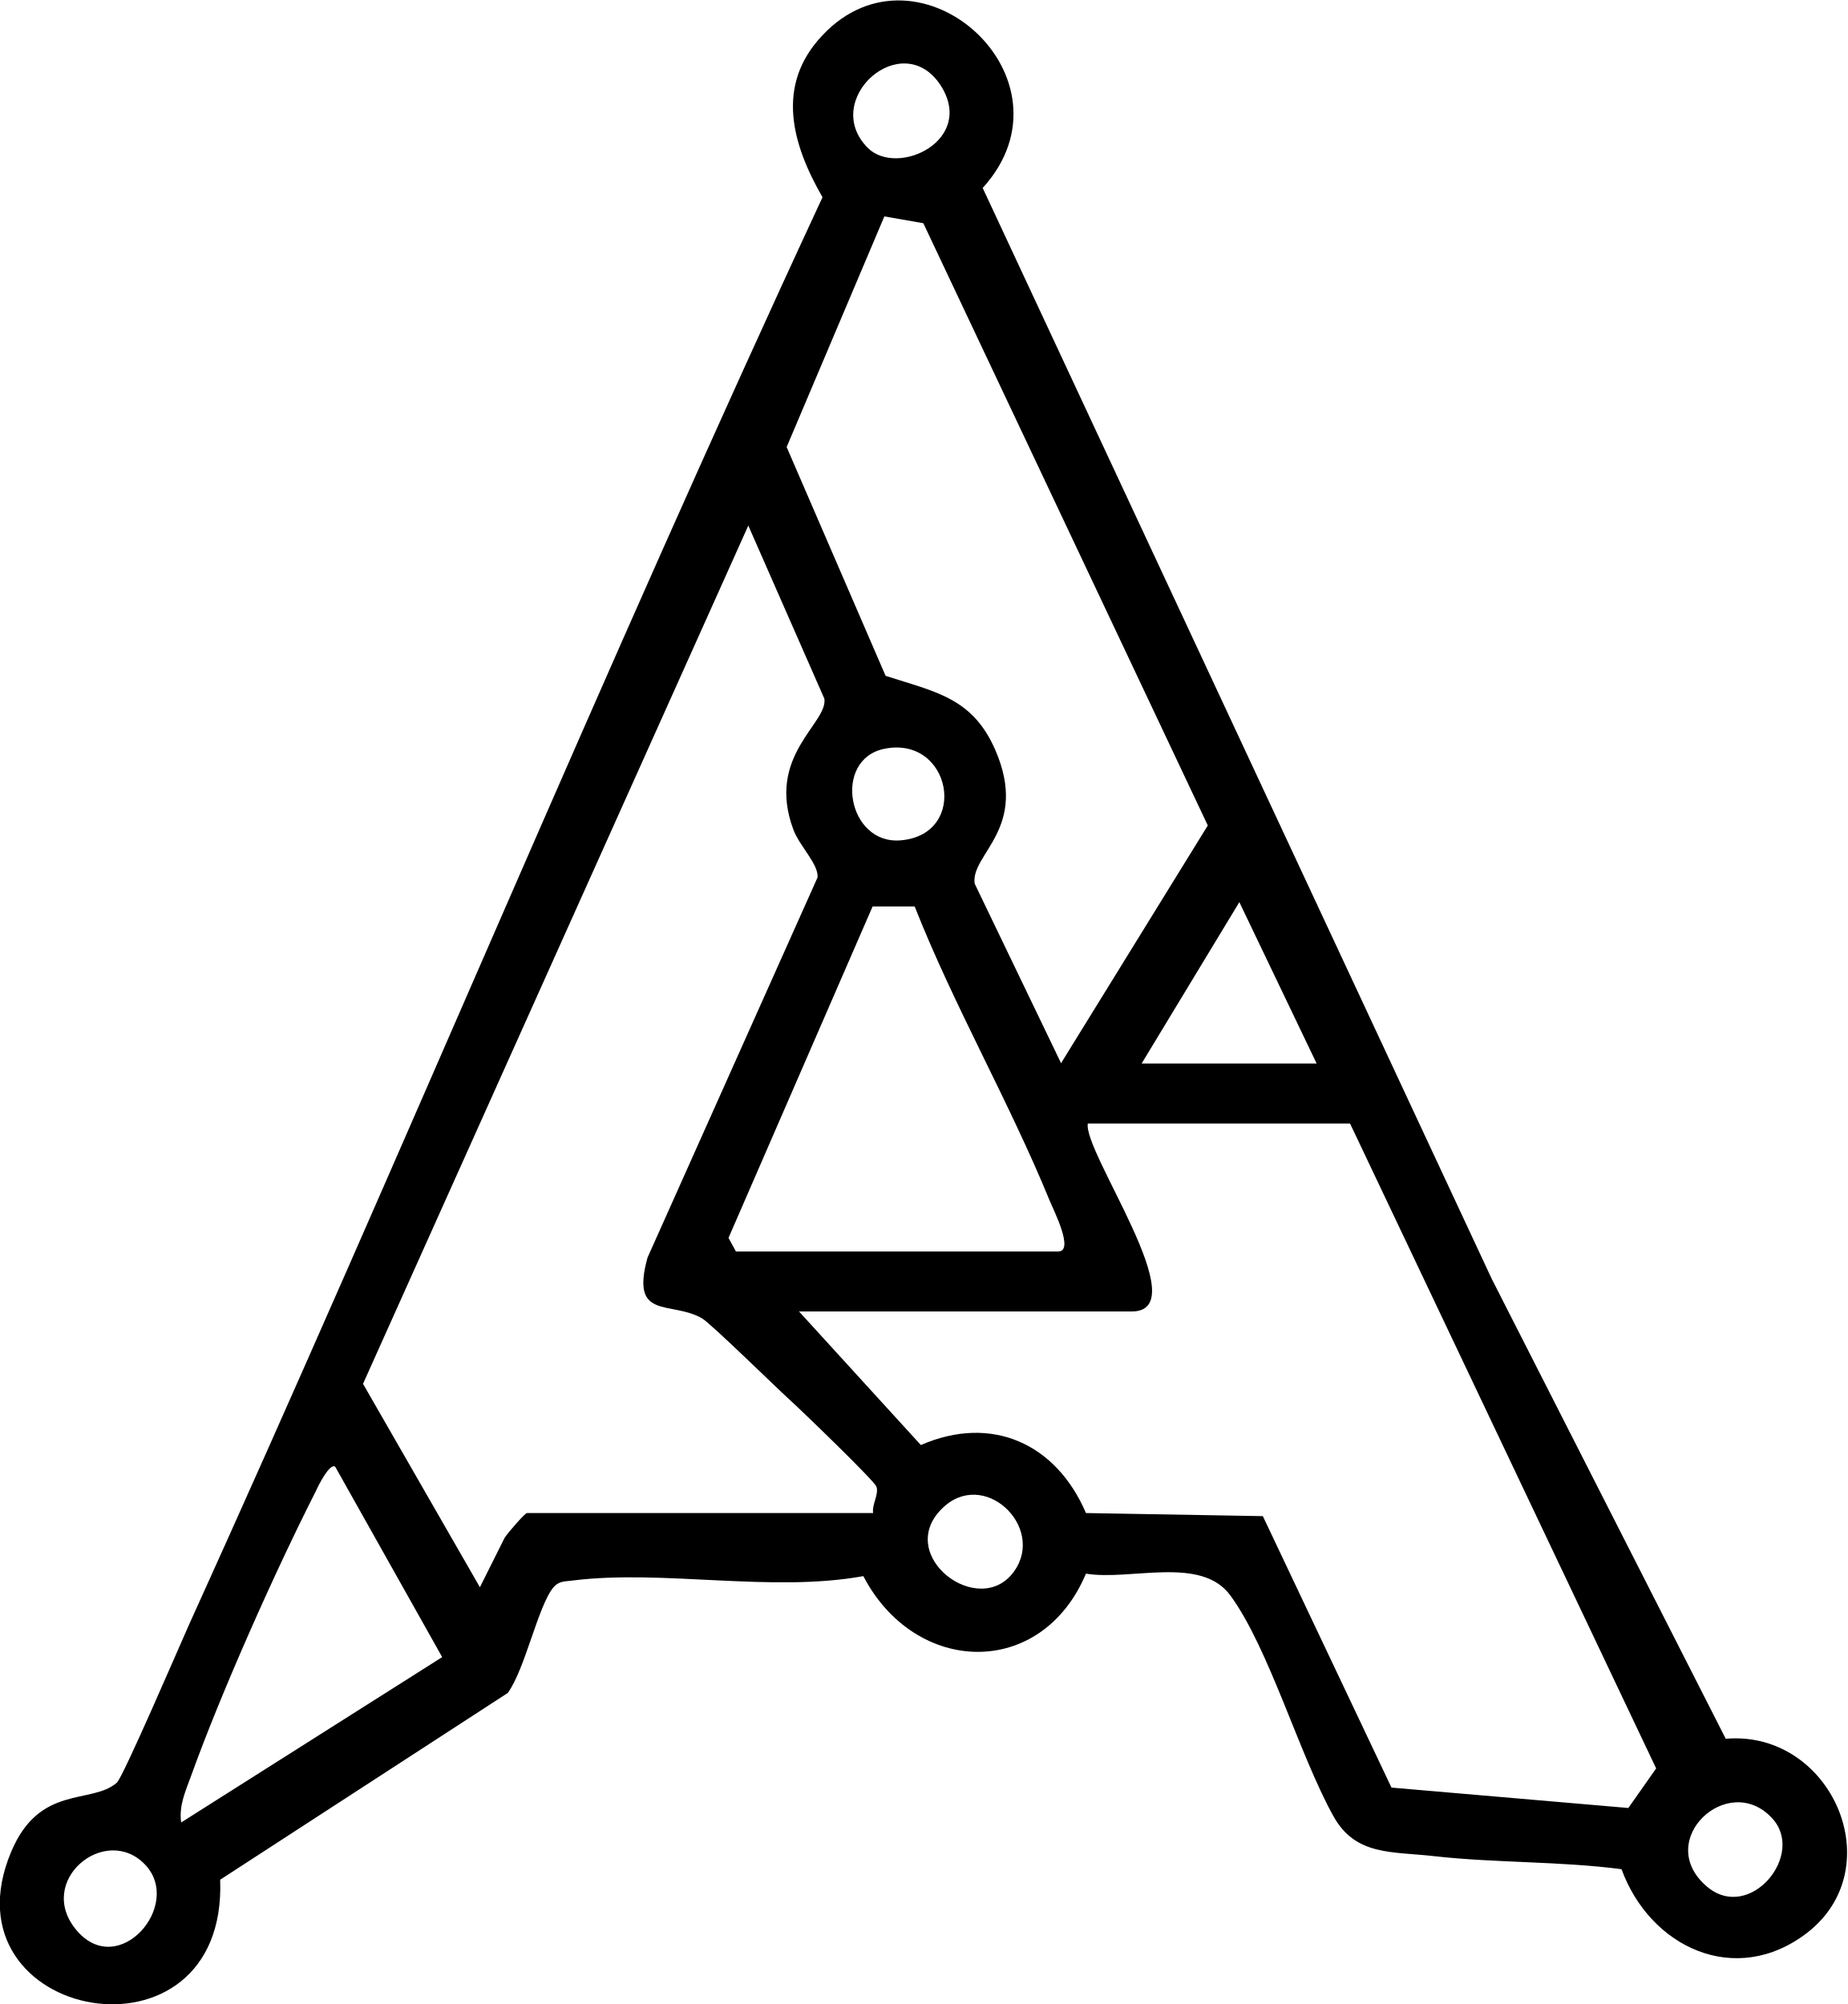
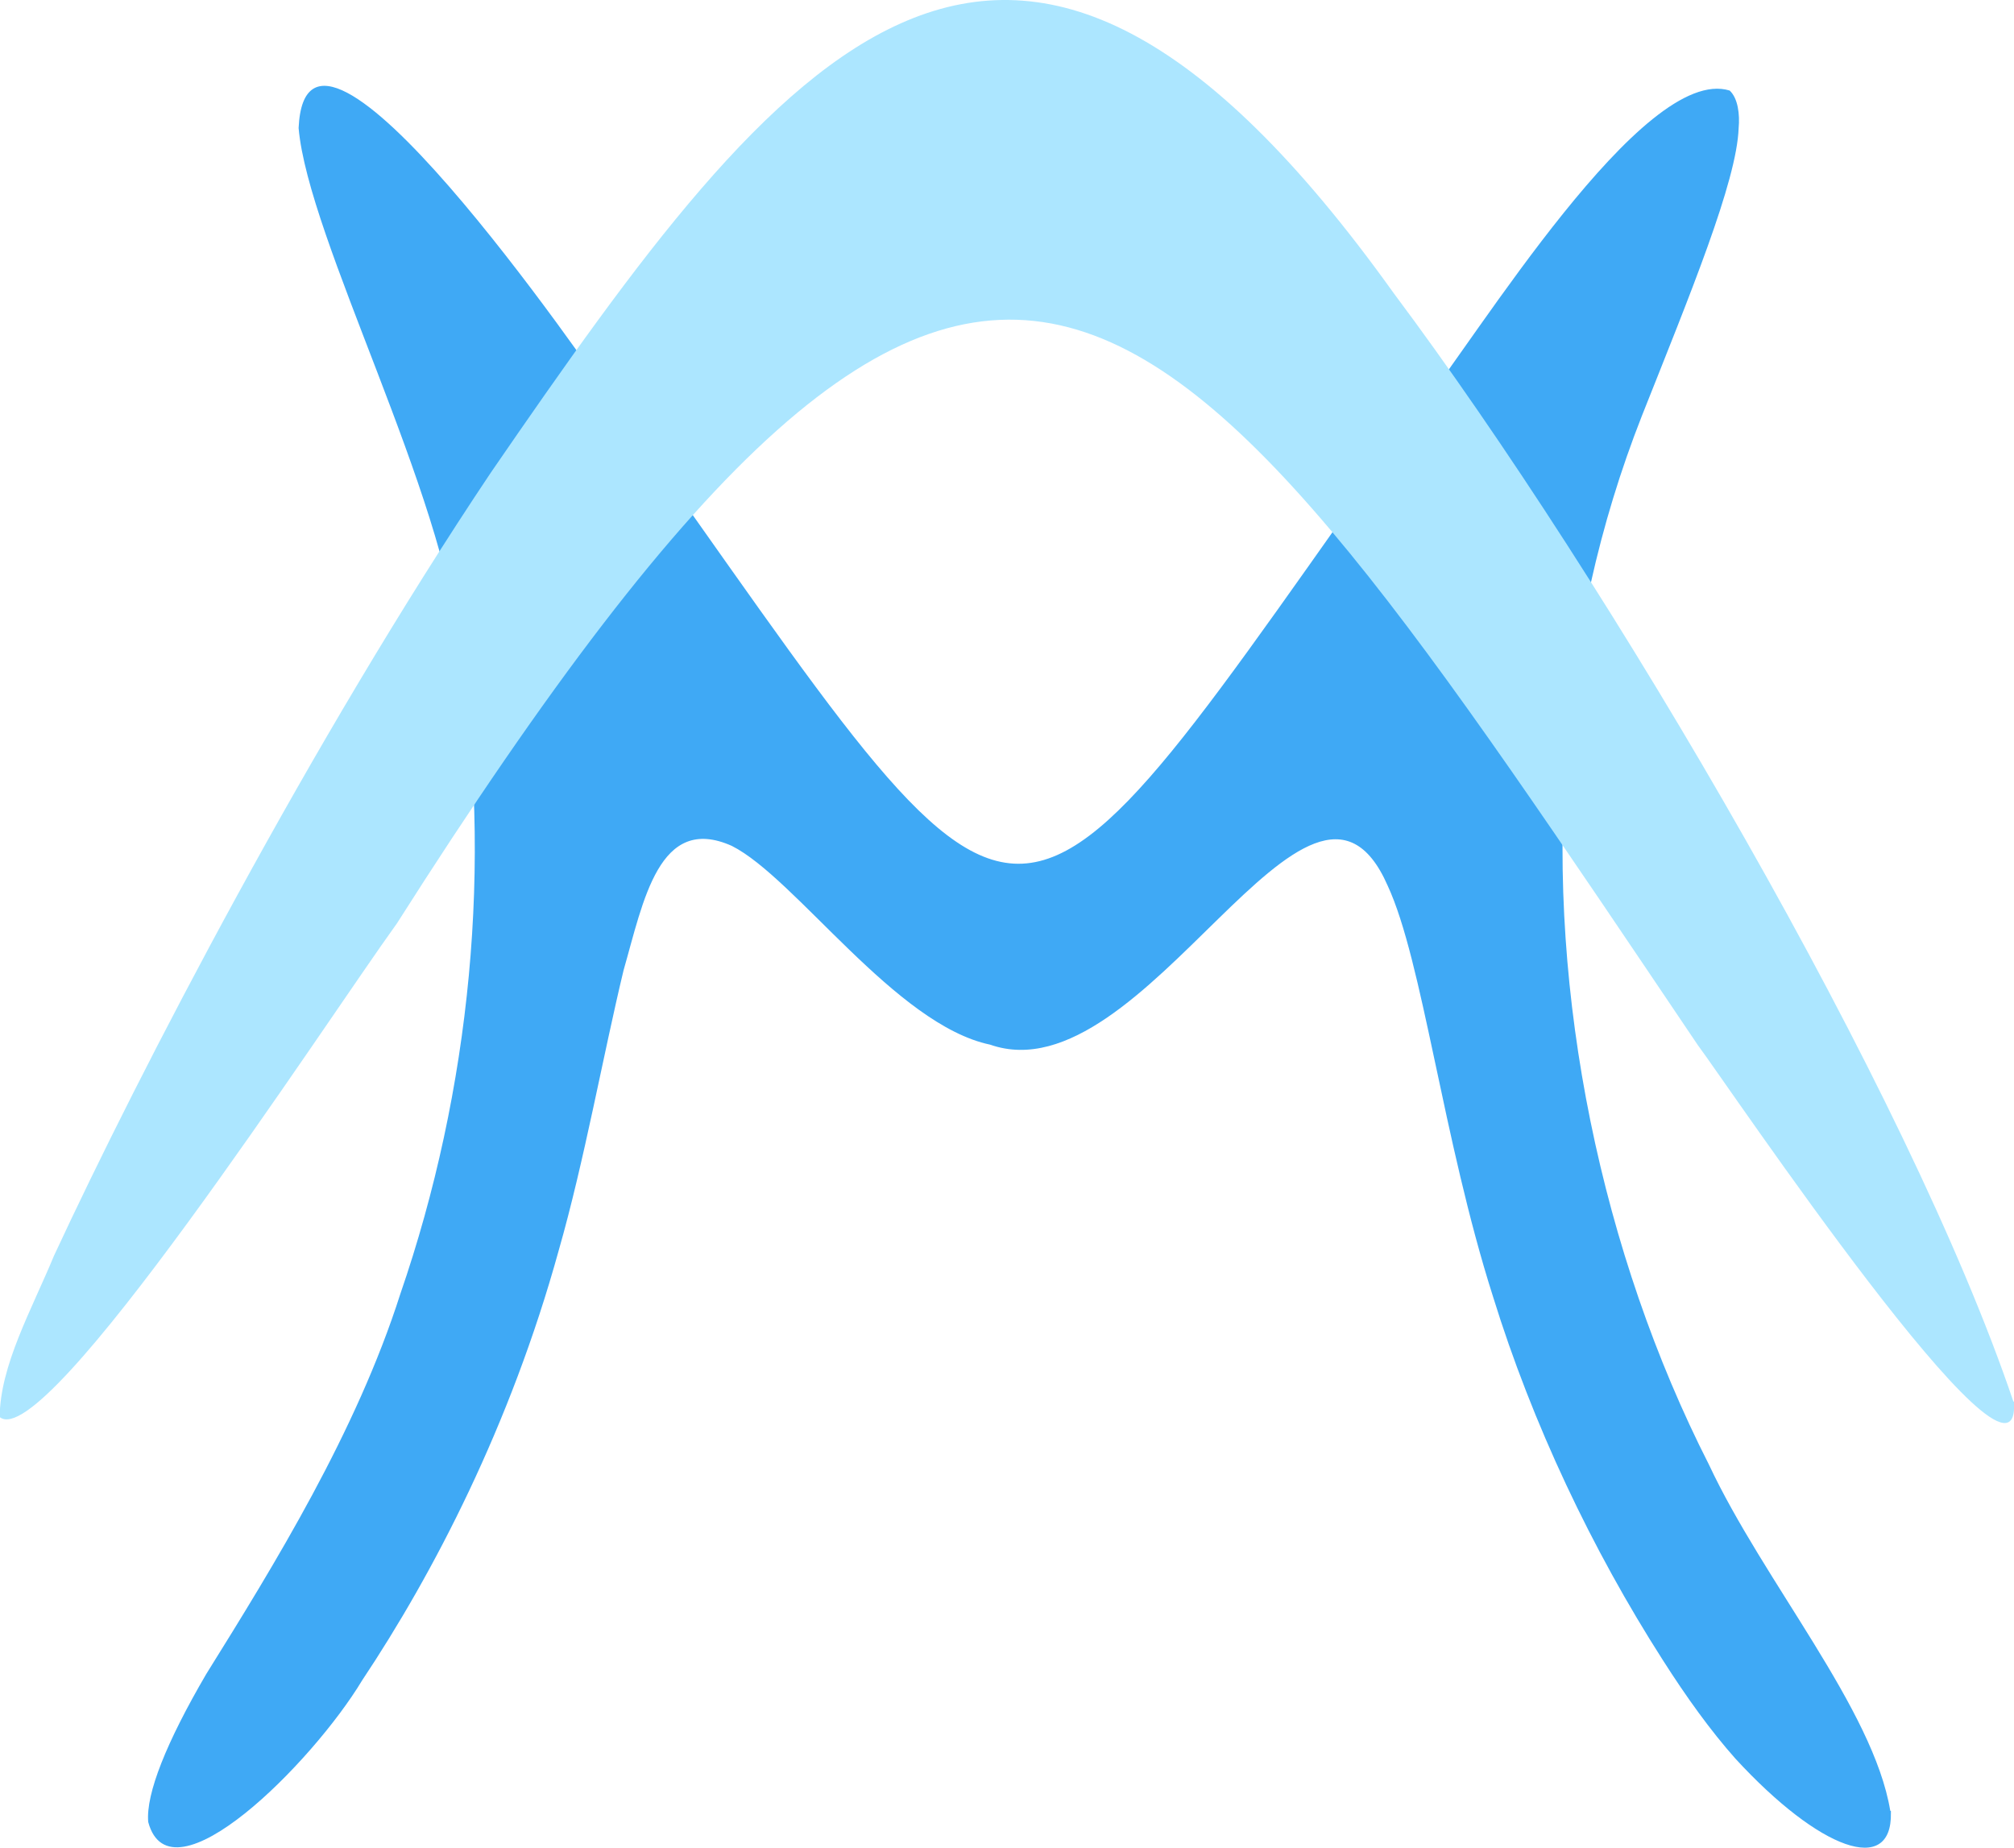
- <svg xmlns="http://www.w3.org/2000/svg" id="Layer_2" data-name="Layer 2" viewBox="0 0 29.87 32.41">
+ <svg xmlns="http://www.w3.org/2000/svg" id="Layer_2" data-name="Layer 2" viewBox="0 0 64.95 59.59">
+   <defs>
+     <style>
+       .cls-1 {
+         fill: #3fa9f5;
+       }
+ 
+       .cls-2 {
+         fill: #ace6ff;
+       }
+     </style>
+   </defs>
  <g id="Layer_2-2" data-name="Layer 2">
-     <path d="M27.91,28.12c1.7-.14,2.68,2.08,1.31,3.14-1.16.89-2.54.23-3-1.03-.99-.13-2.04-.1-3.02-.21-.69-.08-1.28,0-1.64-.65-.55-.99-1.04-2.71-1.66-3.56-.47-.66-1.62-.24-2.34-.36-.72,1.71-2.76,1.65-3.6.04-1.48.27-3.24-.11-4.69.07-.13.02-.22,0-.32.11-.25.3-.46,1.33-.74,1.71l-4.65,3.02c.12,3.16-4.53,2.29-3.38-.45.46-1.1,1.3-.76,1.71-1.12.1-.09,1-2.18,1.16-2.54,3.48-7.67,6.7-15.46,10.25-23.1-.49-.85-.77-1.81,0-2.62,1.56-1.66,4.19.71,2.59,2.47l8.23,17.64,3.79,7.45ZM14.03,2.39c.48.48,1.75-.12,1.18-1.01-.62-.95-1.95.23-1.18,1.01ZM17.16,17.19l2.37-3.84L14.93,3.61l-.63-.11-1.58,3.73,1.6,3.7c.8.26,1.4.35,1.77,1.19.56,1.28-.4,1.69-.33,2.17l1.4,2.91ZM14.12,24.48c-.03-.14.1-.32.05-.44-.03-.09-1.21-1.23-1.41-1.41-.23-.21-1.27-1.23-1.41-1.31-.51-.29-1.16.04-.88-.98l2.75-6.15c.02-.21-.3-.52-.39-.77-.45-1.2.56-1.72.5-2.12l-1.23-2.8-6.23,13.88,1.89,3.29.4-.8c.05-.08.33-.4.36-.4h5.6ZM14.3,12.11c-.84.17-.6,1.56.27,1.48,1.11-.1.81-1.7-.27-1.48ZM11.89,20.24h5.22c.27,0-.08-.68-.14-.83-.66-1.61-1.54-3.13-2.18-4.75h-.68s-2.33,5.36-2.33,5.36l.12.22ZM21.29,17.2l-1.25-2.61-1.58,2.61h2.83ZM21.83,18.17h-4.24c-.08.46,1.77,3.04.71,3.04h-5.38l1.97,2.16c1.15-.5,2.19-.02,2.67,1.1l2.86.05,2.08,4.39,3.83.33.45-.64-4.95-10.43ZM2.92,29.48l4.23-2.68-1.73-3.08c-.09-.06-.27.3-.31.39-.66,1.3-1.53,3.25-2.02,4.61-.09.25-.2.48-.16.76ZM15.23,24.4c-.77.76.61,1.8,1.17,1.01.51-.72-.5-1.68-1.17-1.01ZM28.65,29.4c-.71-.76-1.92.37-1.05,1.11.69.59,1.61-.52,1.05-1.11ZM2.35,30.16c-.64-.68-1.79.26-1.11,1.06s1.72-.41,1.11-1.06Z" />
+     <path class="cls-1" d="M60.96,58.4c-.54-3.28-4.08-7.39-5.85-11.17-3.46-6.8-5.19-15.13-4.61-22.83.26-3.81,1.07-7.48,2.45-10.99,1.56-3.93,3.06-7.56,3.12-9.28.04-.44-.02-.96-.29-1.21-2.79-.86-8.14,7.94-10.08,10.39-13.85,19.44-11.89,19.35-25.7,0-1.14-1.68-10.12-14.72-10.37-9.18.31,3.58,4.73,11.81,5.18,16.82,1.1,6.85.36,14.23-1.9,20.78-1.42,4.45-4.06,8.73-6.26,12.26-1.28,2.19-1.95,3.86-1.87,4.77.72,2.69,5.3-1.91,6.9-4.57,2.3-3.45,4.78-8.22,6.34-13.87.82-2.86,1.43-6.29,2.09-9.03.64-2.23,1.14-5.06,3.49-4.01,2.05,1.03,5.28,5.77,8.33,6.41,5,1.75,10.32-10.83,12.82-5.13,1.13,2.43,1.78,8.18,3.4,13.26,1.27,4.1,3.19,8.15,5.47,11.71.77,1.21,1.55,2.29,2.34,3.18,2.73,2.97,5.06,3.79,5.02,1.76v-.07Z" />
+     <path class="cls-2" d="M64.93,45.2c-3.39-10.03-13.01-26.42-19.98-35.74C32.49-7.96,25.28,1.49,15.83,15.24c-5.8,8.66-11.31,19.27-14.09,25.26-.72,1.74-1.74,3.54-1.75,5.2,1.47,1.21,10.41-12.59,12.81-15.92C32.16-.69,37.21,7.68,54.75,33.7c.94,1.25,10.37,15.28,10.2,11.57v-.07Z" />
  </g>
</svg>
